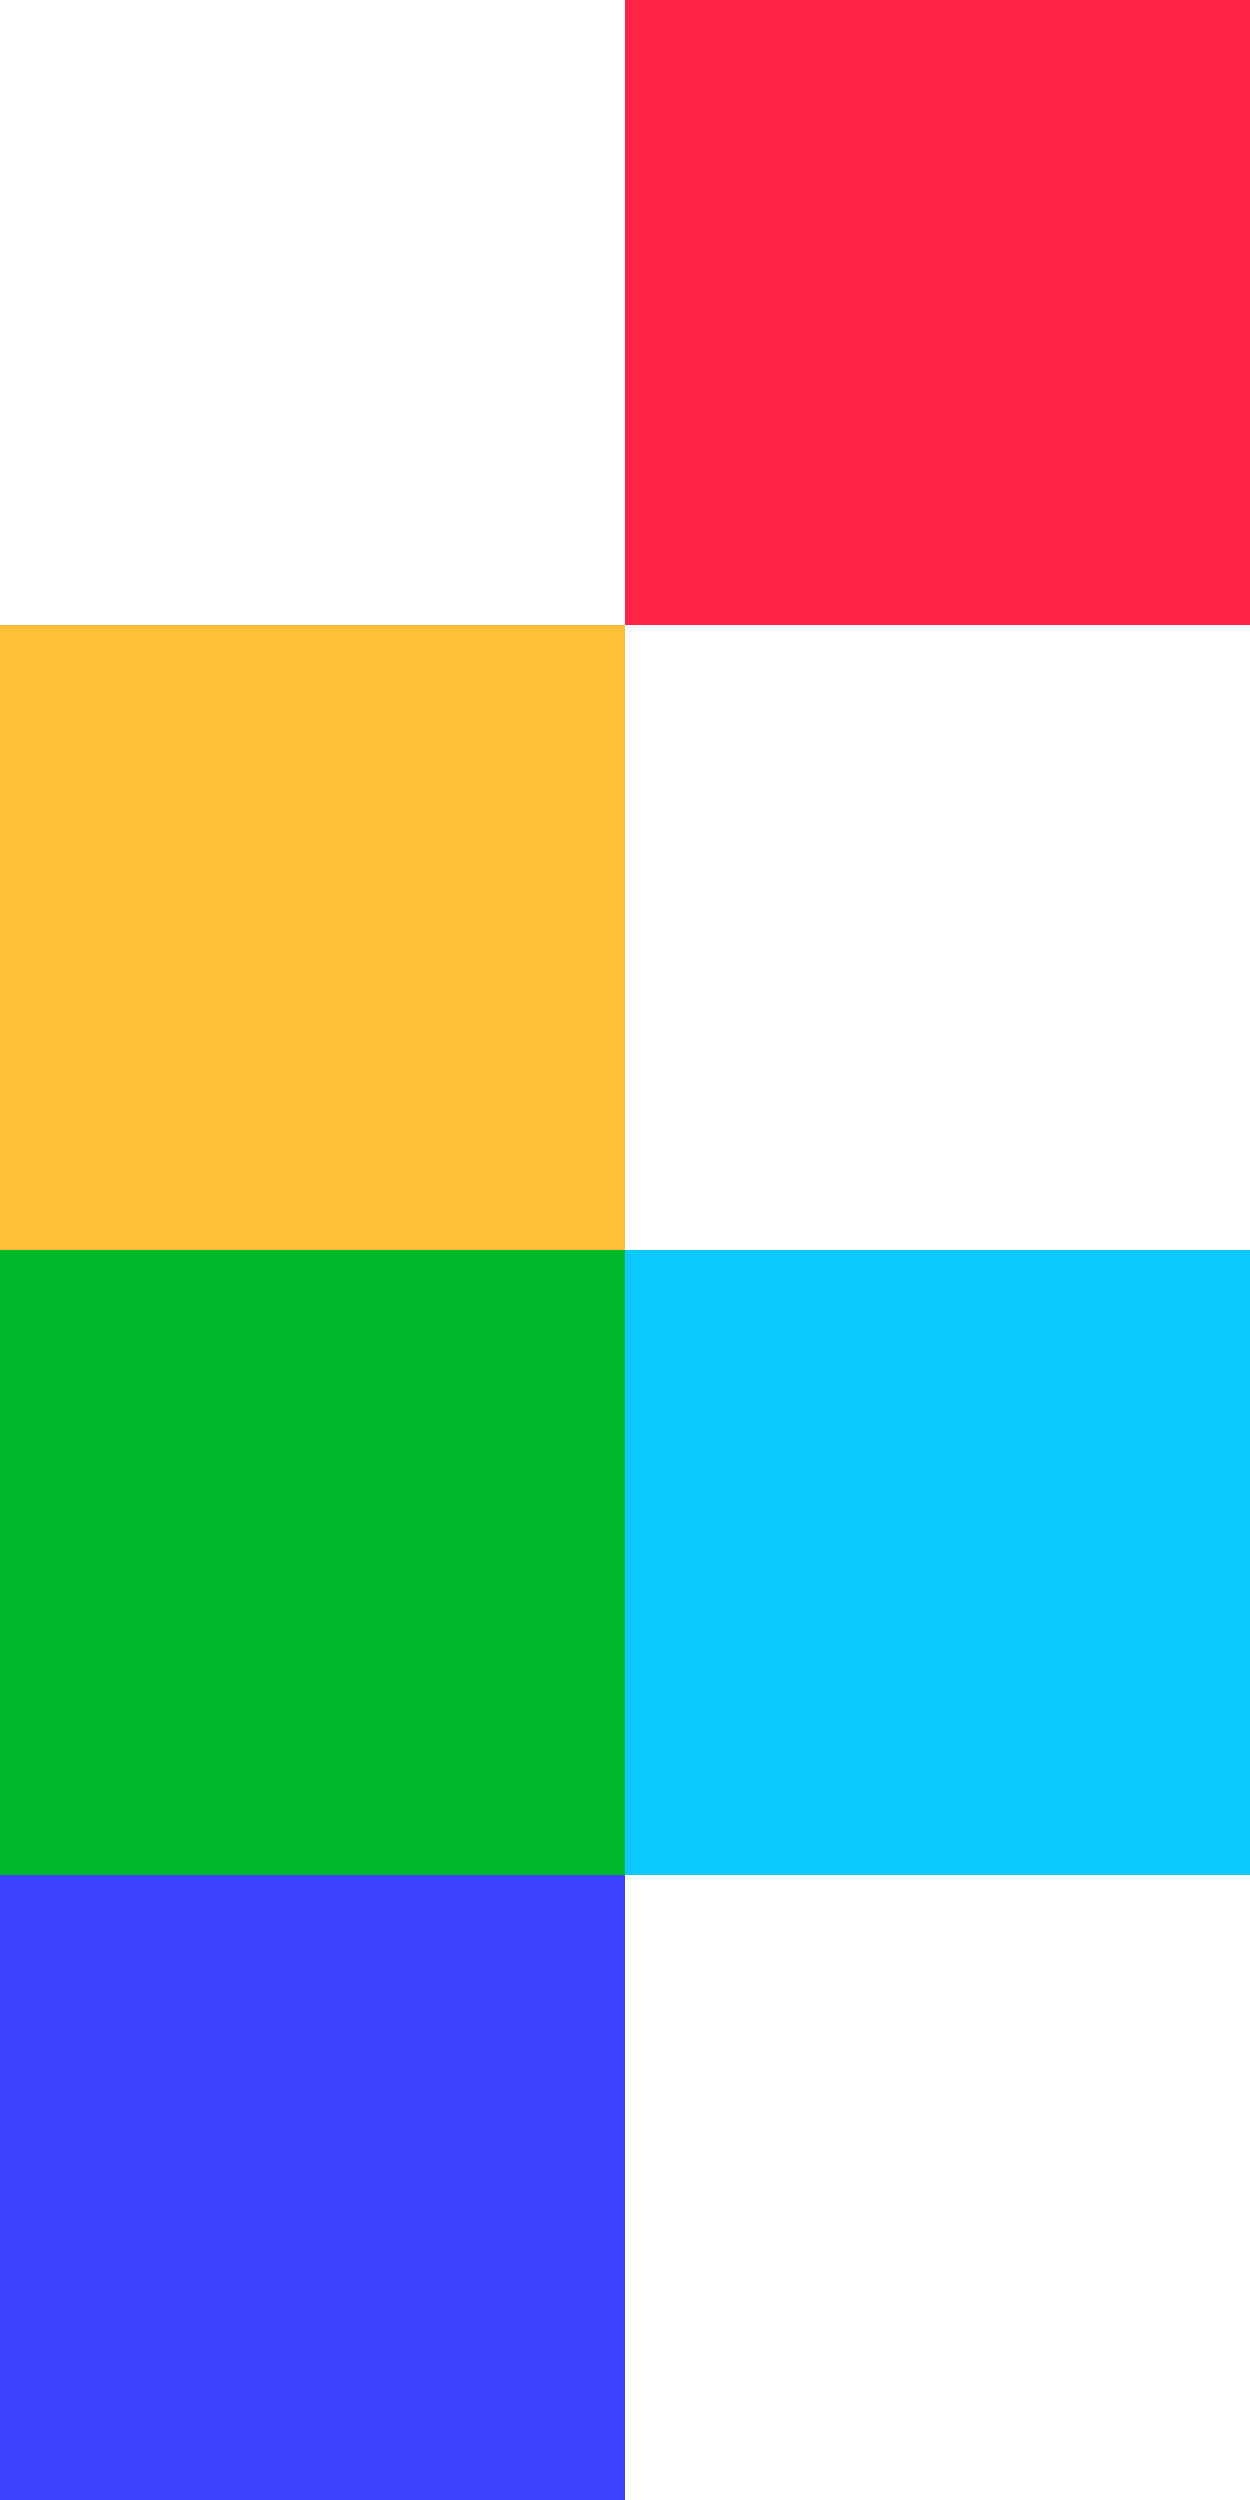
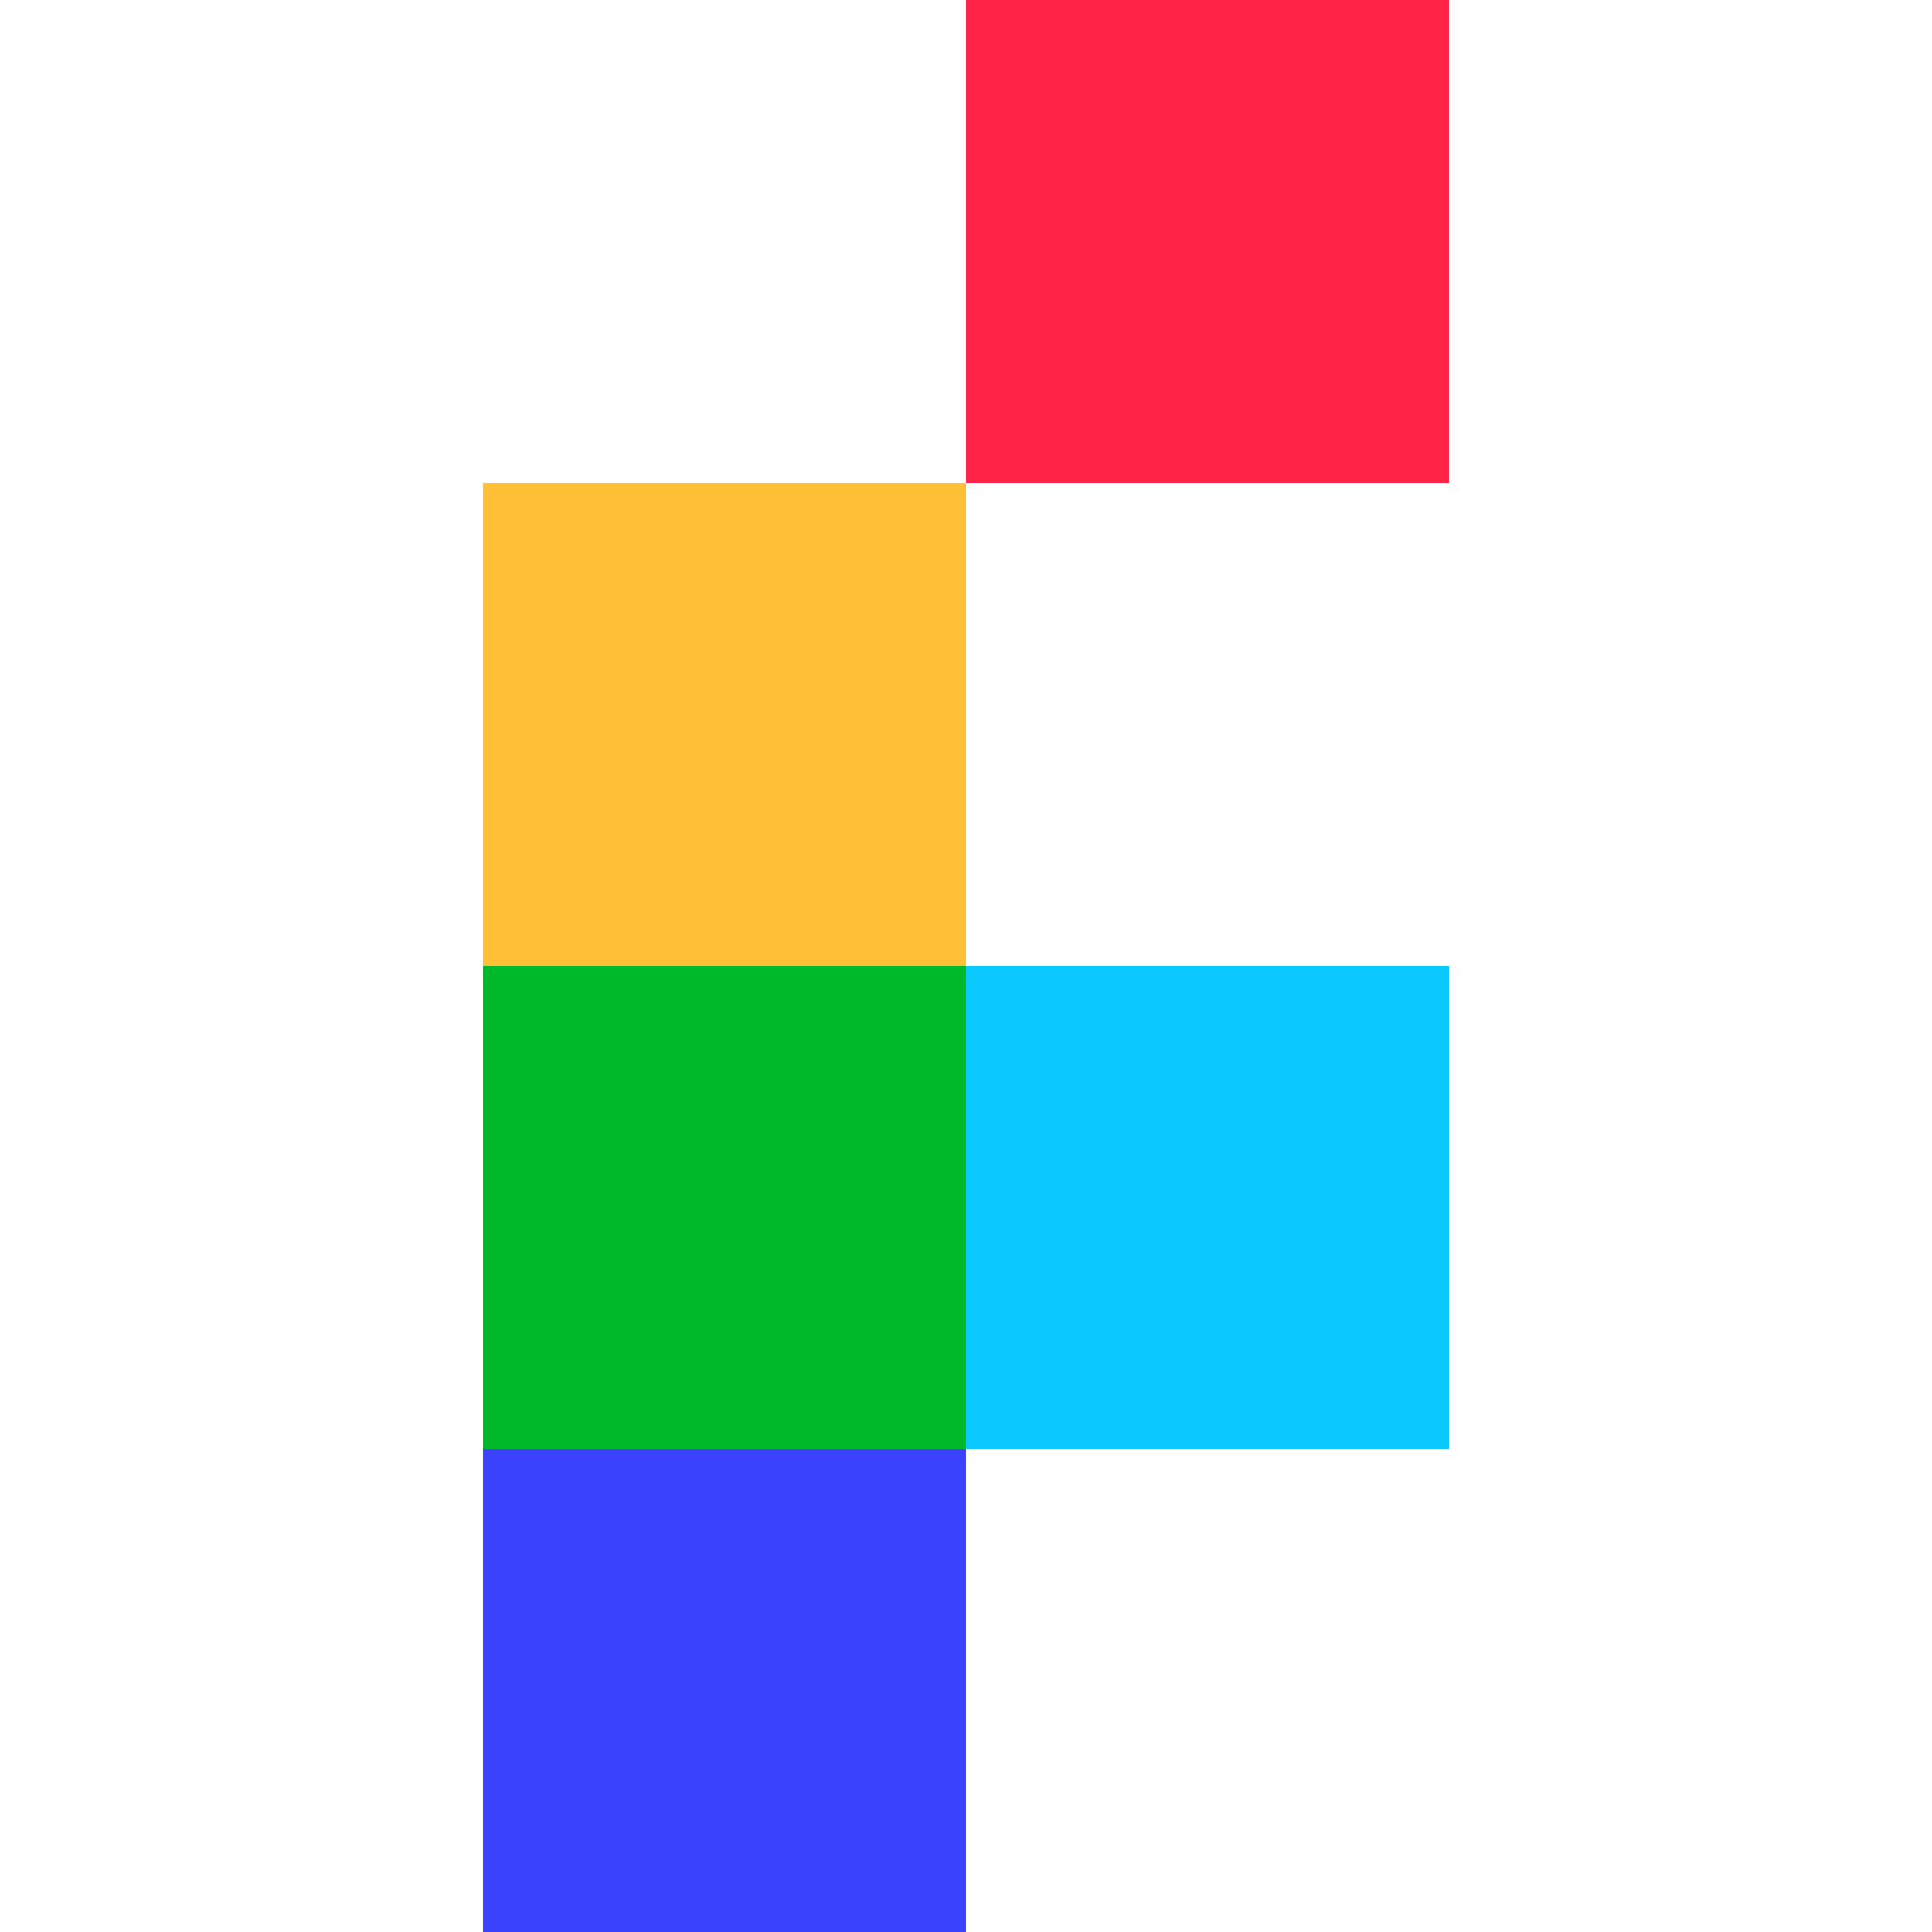
- <svg xmlns="http://www.w3.org/2000/svg" width="300" height="600" viewBox="0 0 2 4">
-   <rect x="1" width="1" height="1" fill="#ff2346" />
-   <rect y="1" width="1" height="1" fill="#ffbf37" />
-   <rect y="2" width="1" height="1" fill="#00b92b" />
-   <rect y="3" width="1" height="1" fill="#3b43ff" />
-   <rect x="1" y="2" width="1" height="1" fill="#0bc8ff" />
+ <svg xmlns="http://www.w3.org/2000/svg" width="128" height="128" viewBox="0 0 4 4" version="1">
+   <path d="M 2 0 h 1 v 1 h -1 z" fill="#ff2346" />
+   <path d="M 1 1 h 1 v 1 h -1 z" fill="#ffbf37" />
+   <path d="M 1 2 h 1 v 1 h -1 z" fill="#00b92b" />
+   <path d="M 2 2 h 1 v 1 h -1 z" fill="#0bc8ff" />
+   <path d="M 1 3 h 1 v 1 h -1 z" fill="#3b43ff" />
</svg>
